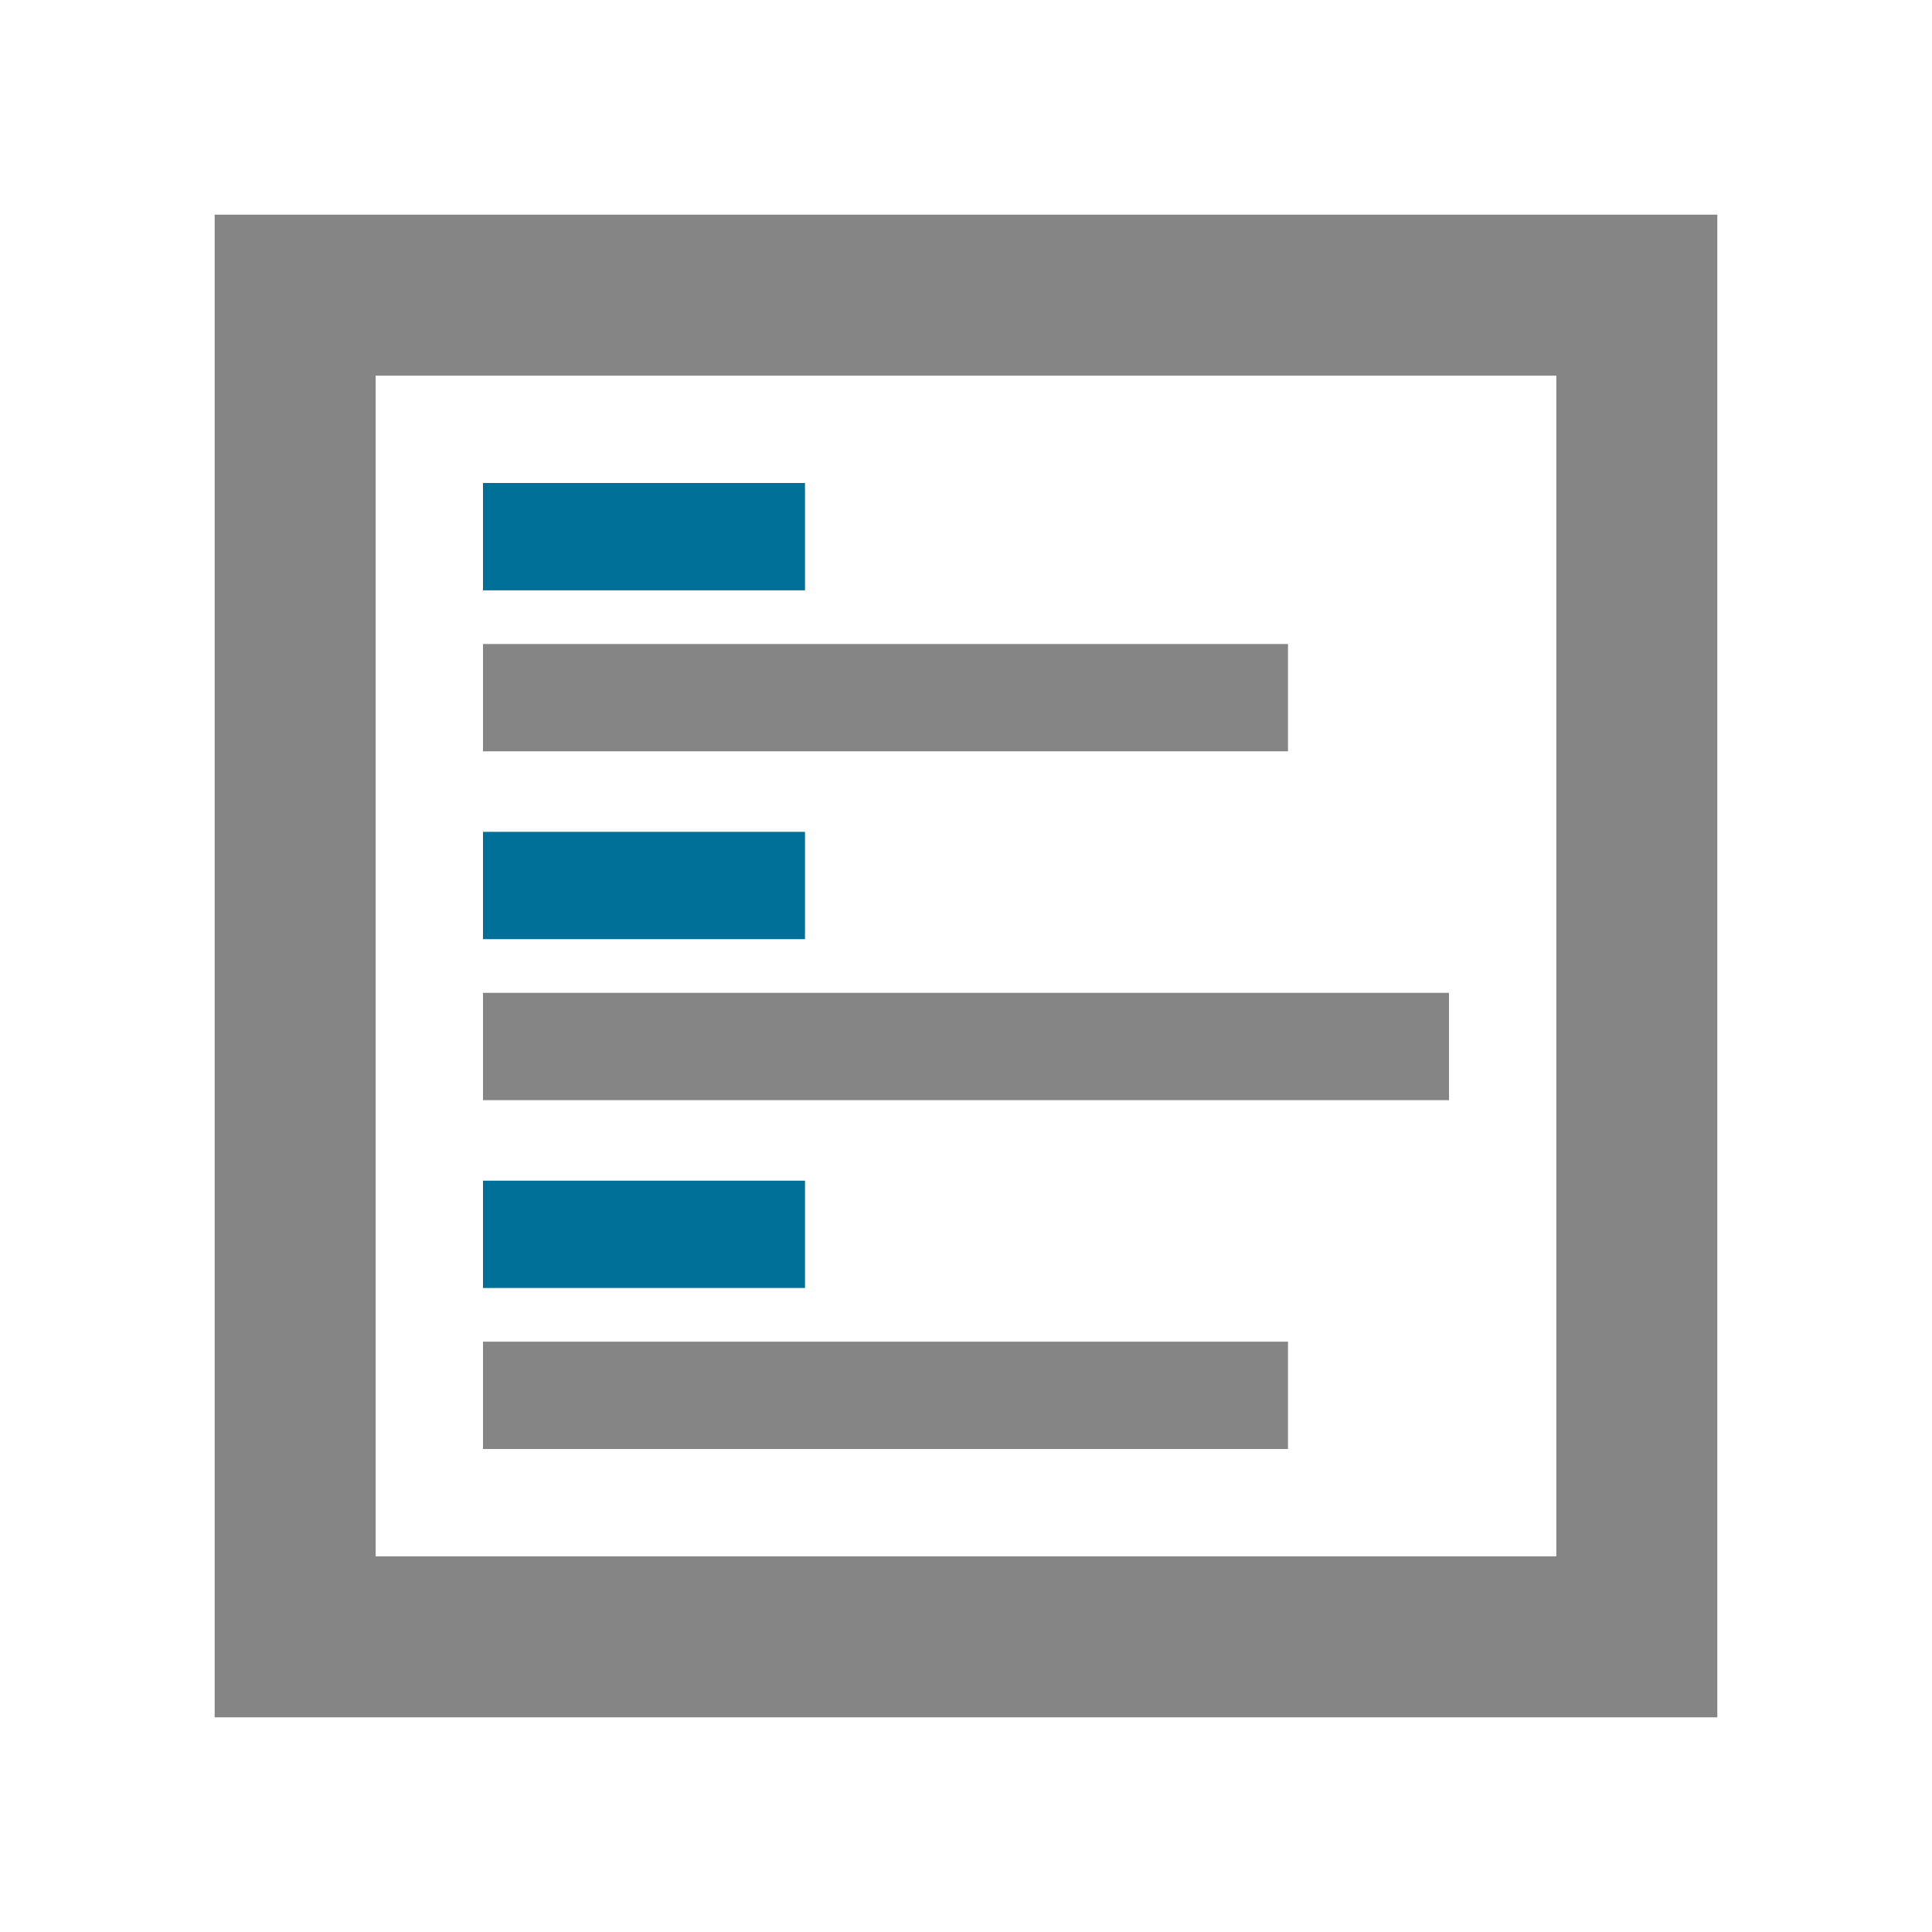
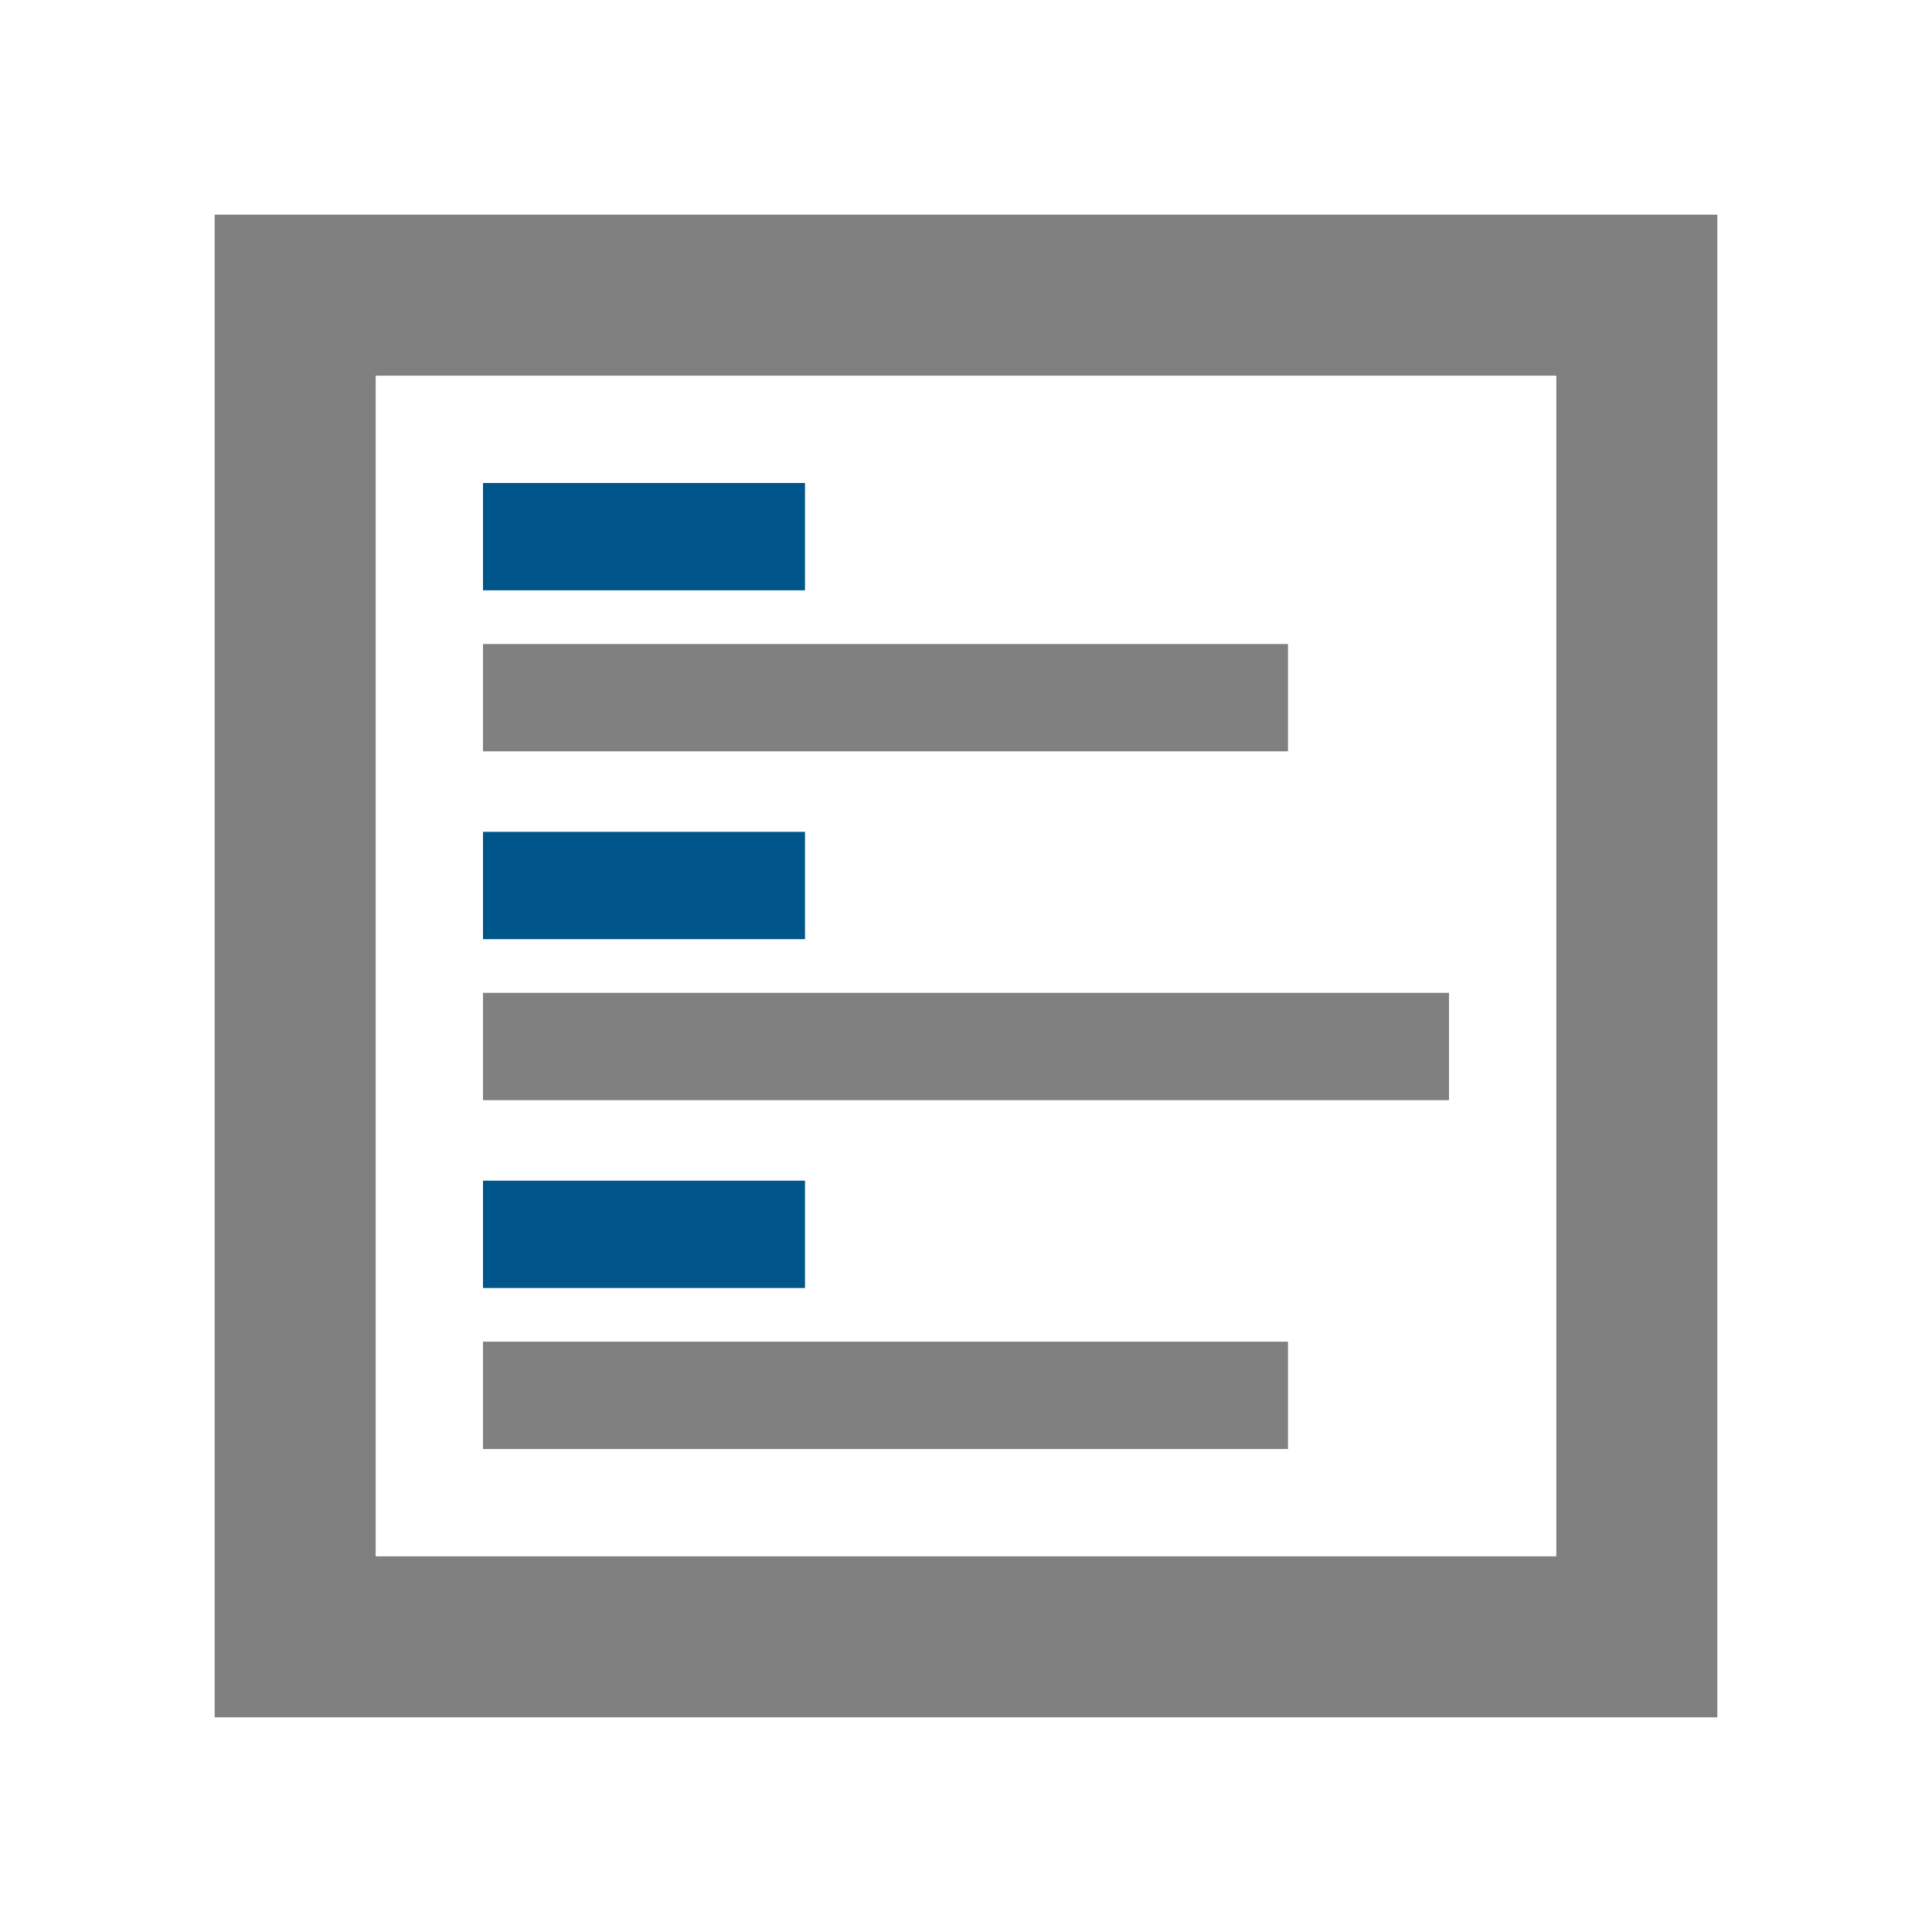
<svg xmlns="http://www.w3.org/2000/svg" width="72" height="72" viewBox="0 0 72 72" fill="none">
-   <rect x="18" y="50" width="30" height="4" fill="#858585" />
-   <rect x="18" y="44" width="12" height="4" fill="#007099" />
-   <rect x="18" y="24" width="30" height="4" fill="#858585" />
-   <rect x="18" y="18" width="12" height="4" fill="#007099" />
-   <rect x="18" y="37" width="36" height="4" fill="#858585" />
-   <rect x="18" y="31" width="12" height="4" fill="#007099" />
-   <path d="M8,8V64H64V8ZM58,58H14V14H58Z" fill="#858585" />
+   <rect x="18" y="50" width="30" height="4" fill="#808080" />
+   <rect x="18" y="44" width="12" height="4" fill="#00558B" />
+   <rect x="18" y="24" width="30" height="4" fill="#808080" />
+   <rect x="18" y="18" width="12" height="4" fill="#00558B" />
+   <rect x="18" y="37" width="36" height="4" fill="#808080" />
+   <rect x="18" y="31" width="12" height="4" fill="#00558B" />
+   <path d="M8,8V64H64V8ZM58,58H14V14H58Z" fill="#808080" />
</svg>
